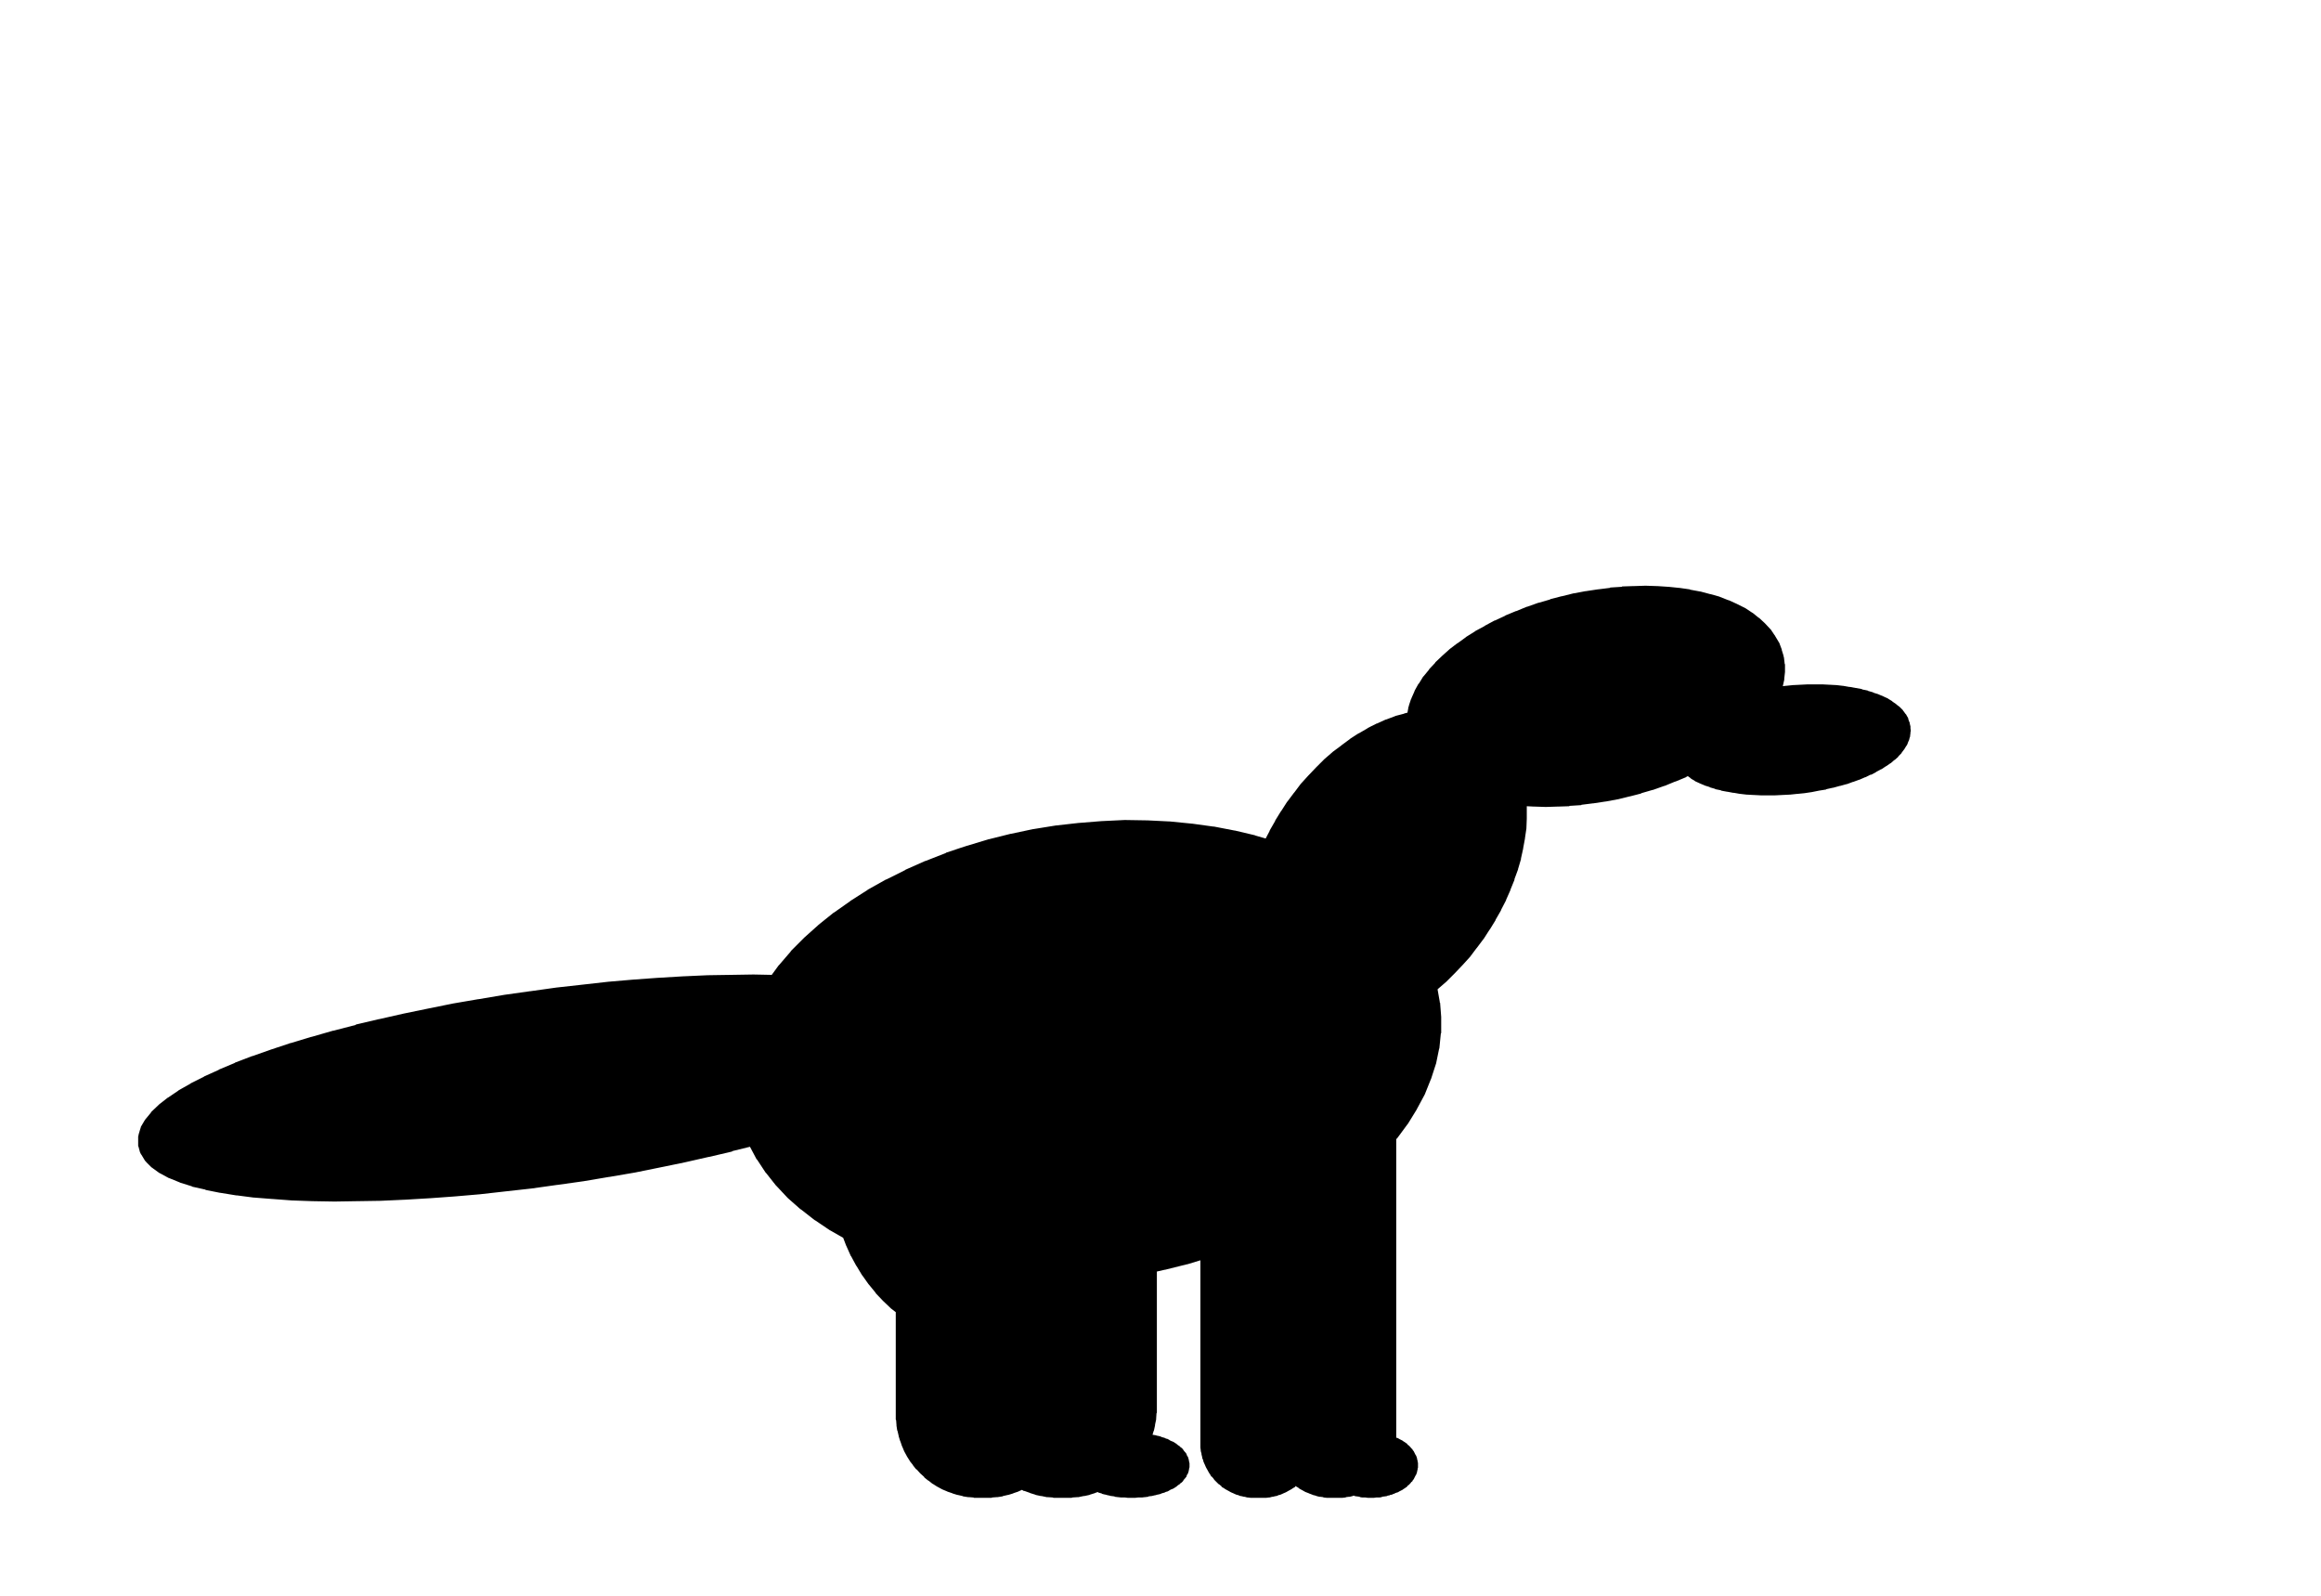
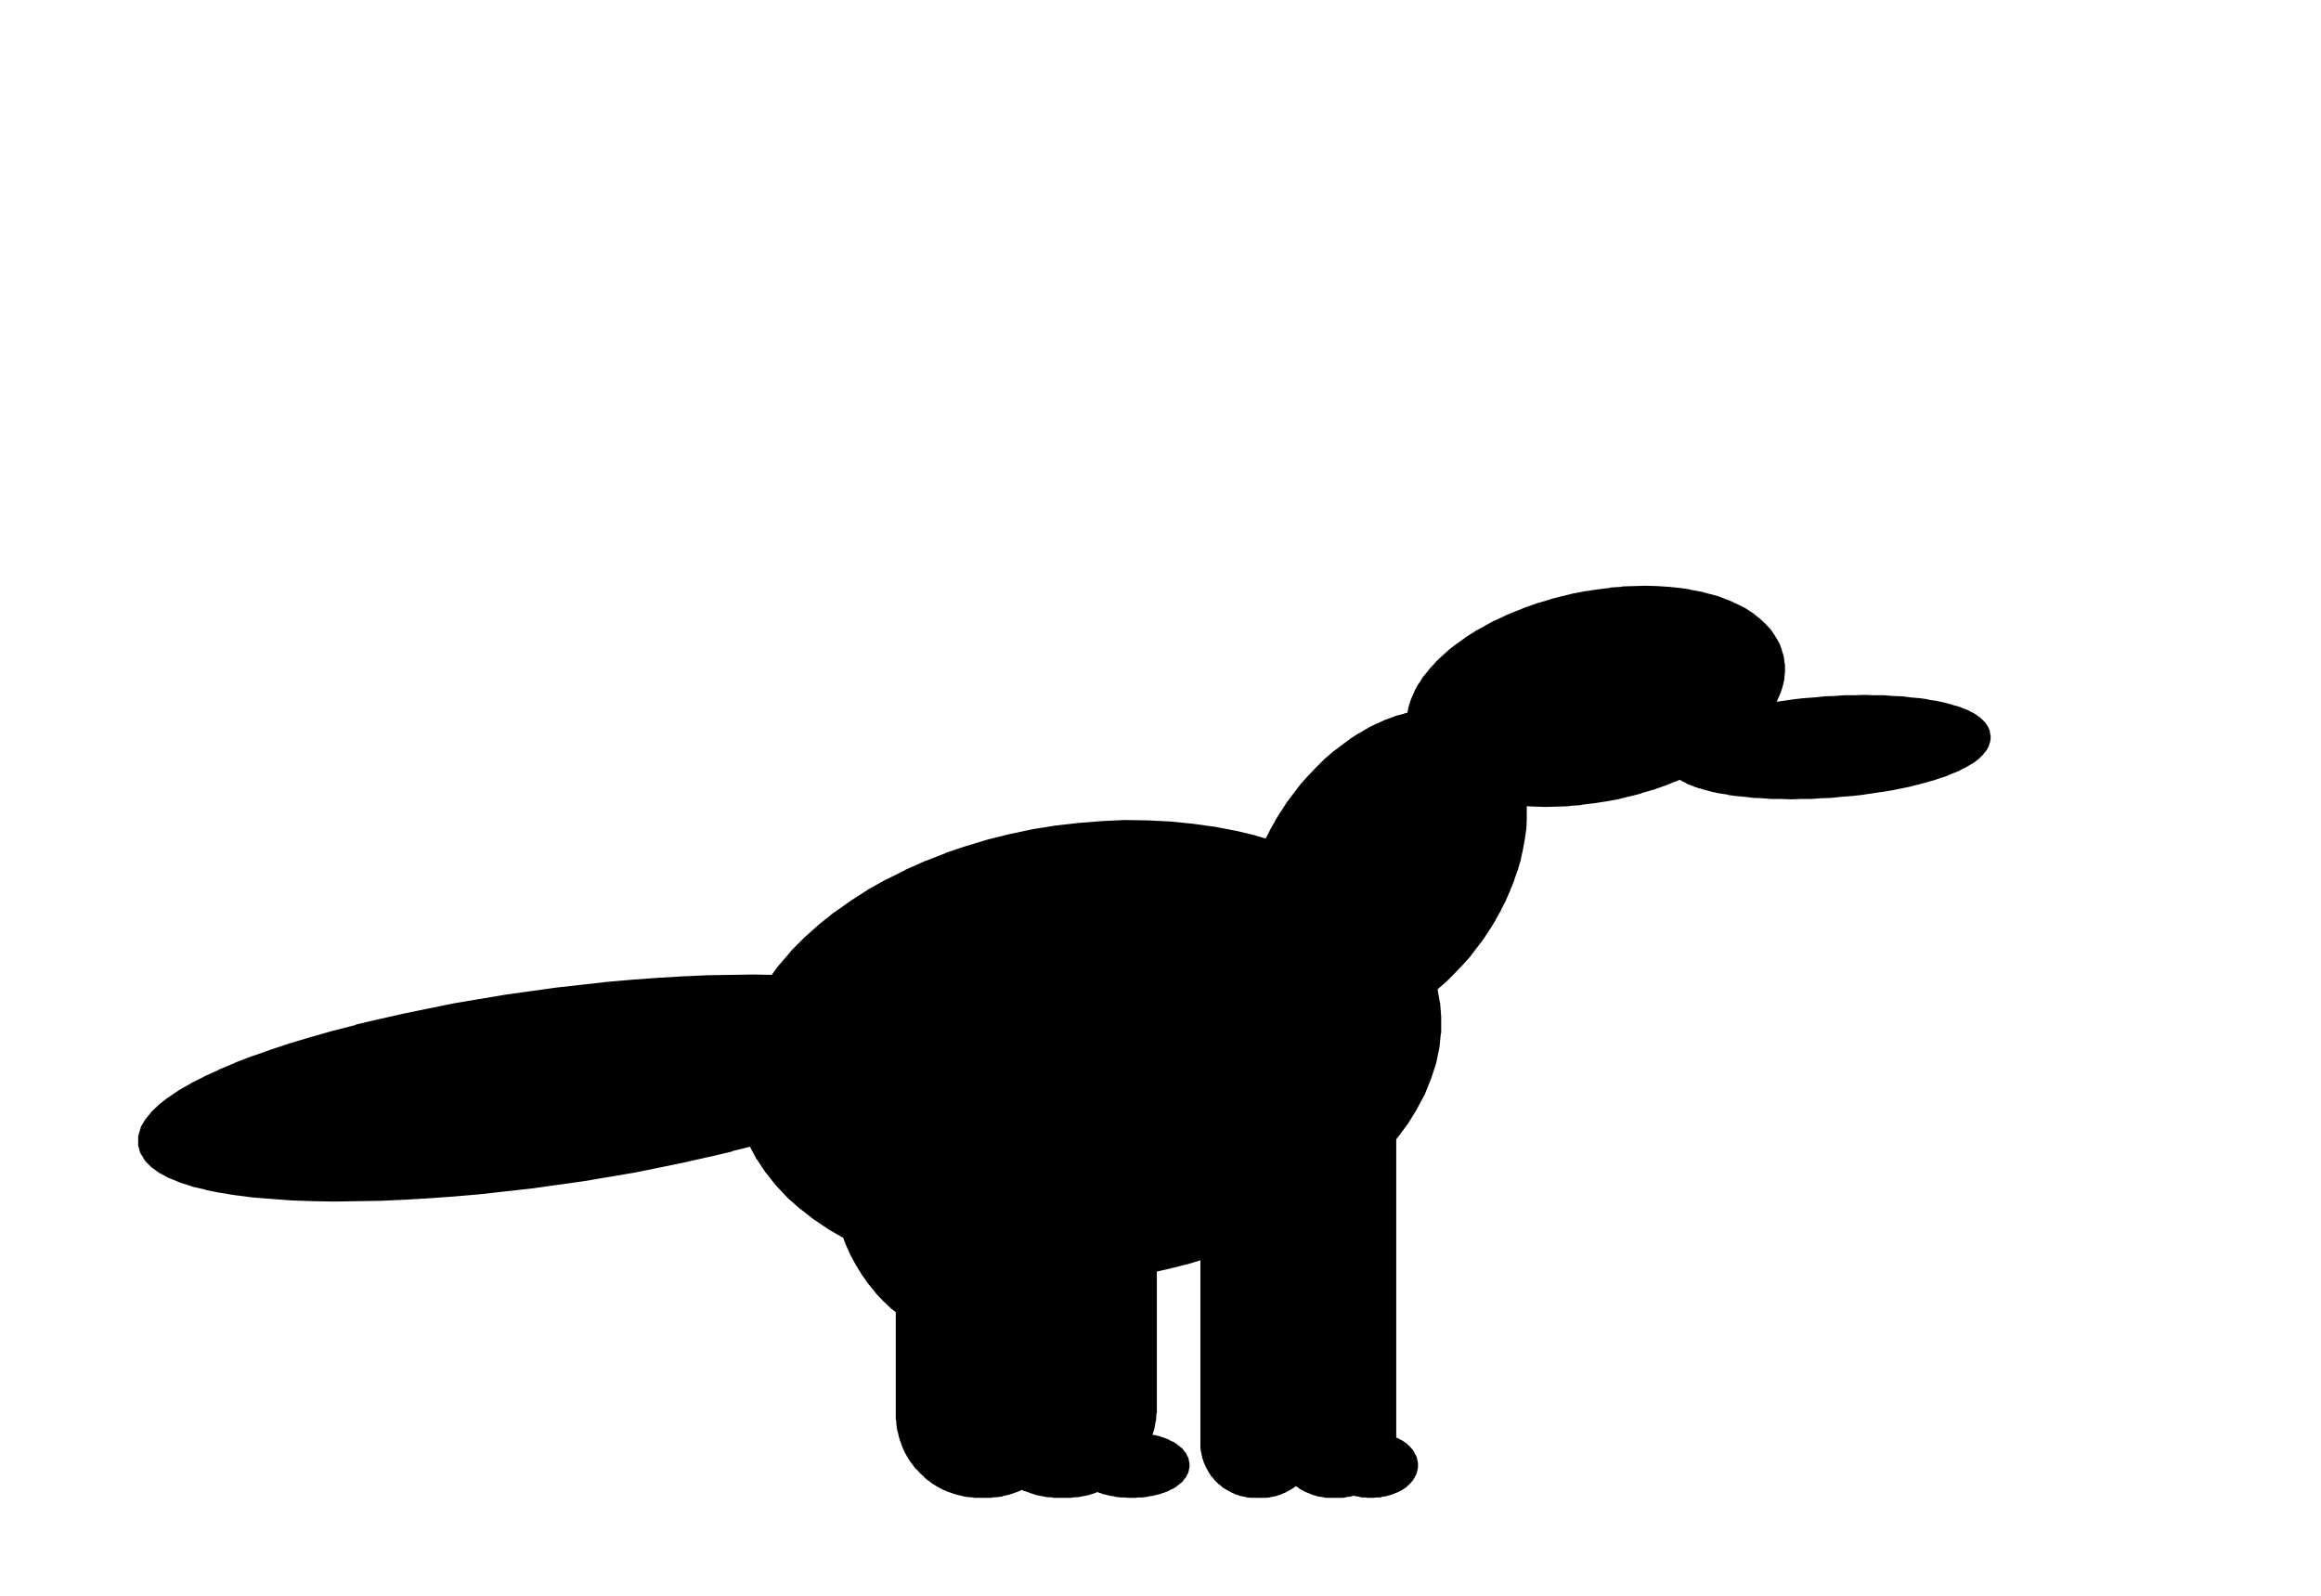
<svg xmlns="http://www.w3.org/2000/svg" version="1.1" width="640" height="440" viewBox="0 0 640 440">
-   <path fill="#000000" d="M206.8 316.2L201.9 317.4L201.9 317.5L195.5 319L195.4 319L188.8 320.5L182 321.9L175.1 323.3L168.1 324.5L168 324.5L160.9 325.7L153.8 326.7L153.7 326.7L146.6 327.7L139.4 328.5L132.3 329.3L125.3 329.9L118.4 330.4L118.3 330.4L111.6 330.8L111.5 330.8L104.9 331.1L98.5 331.2L98.4 331.2L92.3 331.3L92.2 331.3L86.3 331.2L86.2 331.2L80.6 331L80.5 331L75.2 330.6L75.1 330.6L70 330.2L69.9 330.2L65.3 329.6L65.1 329.6L60.8 328.9L60.7 328.9L56.7 328.1L56.6 328L53 327.2L52.9 327.1L49.7 326.1L49.5 326L46.8 324.9L46.5 324.8L44.3 323.6L44.1 323.5L43.9 323.4L42.1 322.1L42 322L41.8 321.9L41.7 321.8L40.3 320.4L40.2 320.2L40 320.1L39.9 319.9L39 318.4L38.9 318.3L38.8 318.1L38.7 317.9L38.6 317.7L38.2 316.2L38.1 316L38.1 315.8L38.1 315.6L38.1 315.5L38.1 315.3L38.1 313.7L38.1 313.5L38.1 313.3L38.2 313.1L38.2 312.9L38.7 311.2L38.8 311L38.8 310.8L38.9 310.6L39.9 308.9L40 308.8L40.1 308.6L40.2 308.5L41.6 306.8L41.7 306.6L41.8 306.5L43.7 304.7L43.9 304.5L46.2 302.7L46.4 302.6L49.2 300.7L49.3 300.6L52.5 298.8L52.6 298.7L56.2 296.9L56.3 296.8L60.3 295L60.4 294.9L64.7 293.1L64.8 293L69.5 291.2L69.6 291.2L74.7 289.4L80.1 287.6L80.2 287.6L85.8 285.9L85.9 285.9L91.8 284.2L91.9 284.2L98.1 282.6L98.1 282.5L104.5 281L104.6 281L111.2 279.5L118 278.1L124.9 276.7L131.9 275.5L132 275.5L139.1 274.3L146.2 273.3L146.3 273.3L153.4 272.3L160.6 271.5L167.7 270.7L174.7 270.1L181.6 269.6L181.7 269.6L188.4 269.2L188.5 269.2L195.1 268.9L201.5 268.8L201.6 268.8L207.7 268.7L207.8 268.7L212.8 268.8L214.7 266.2L214.9 266L218 262.4L218.1 262.2L221.6 258.7L221.8 258.5L225.6 255.1L225.7 255L229.8 251.7L230 251.6L234.4 248.5L234.5 248.4L239.2 245.4L239.3 245.3L244.3 242.5L244.4 242.5L249.6 239.9L249.7 239.8L255.1 237.4L255.2 237.4L260.8 235.2L260.9 235.1L266.6 233.2L266.7 233.2L272.6 231.4L272.7 231.4L278.7 229.9L278.8 229.9L284.9 228.6L285 228.6L291.2 227.6L291.3 227.6L297.5 226.9L297.6 226.9L303.8 226.4L303.9 226.4L310.1 226.1L310.2 226.1L316.3 226.2L316.4 226.2L322.5 226.5L322.6 226.5L328.6 227.1L328.7 227.1L334.5 227.9L334.7 227.9L340.4 229L340.5 229L346 230.3L346.2 230.4L349 231.2L350.1 229.1L350.1 229L351.6 226.4L351.6 226.3L353.2 223.7L353.3 223.6L354.9 221.1L355 221L356.8 218.6L356.9 218.5L358.7 216.1L358.8 216L360.8 213.8L360.9 213.7L362.9 211.6L363 211.5L365.1 209.4L365.2 209.3L367.4 207.4L367.5 207.3L369.8 205.6L369.9 205.5L372.2 203.8L372.3 203.7L374.6 202.2L374.7 202.2L377.1 200.8L377.2 200.7L379.6 199.5L379.7 199.5L382.1 198.4L382.2 198.4L384.6 197.5L384.8 197.4L387.1 196.8L387.3 196.7L388.1 196.5L388.4 194.8L388.5 194.7L388.5 194.5L389.1 192.7L389.2 192.6L389.2 192.5L390 190.7L390.1 190.4L391.1 188.6L391.3 188.4L392.4 186.6L392.6 186.4L394 184.7L394.1 184.5L395.7 182.8L395.8 182.6L397.6 180.9L397.7 180.8L399.6 179.1L399.7 179L401.8 177.4L402 177.3L404.2 175.7L404.3 175.6L406.7 174.1L406.8 174L409.4 172.6L409.5 172.5L412.1 171.1L412.2 171.1L415 169.8L415.1 169.7L418 168.5L418.1 168.5L421 167.3L421.1 167.3L424.2 166.2L424.3 166.2L427.4 165.3L427.5 165.2L430.6 164.4L430.7 164.4L433.9 163.6L434 163.6L437.2 163L437.3 163L440.6 162.5L440.7 162.5L443.9 162.1L444 162L447.2 161.8L447.3 161.7L450.4 161.6L450.6 161.6L453.7 161.5L453.8 161.5L456.8 161.6L457 161.6L460 161.8L460.1 161.8L463 162.1L463.1 162.1L465.9 162.5L466.1 162.6L468.8 163.1L468.9 163.1L471.5 163.8L471.6 163.8L474.1 164.5L474.3 164.6L476.6 165.5L476.7 165.5L478.9 166.5L479.1 166.6L481.1 167.6L481.3 167.7L483.1 168.9L483.3 169L484.9 170.3L485.1 170.4L486.6 171.8L486.7 171.9L486.8 172L488.1 173.4L488.2 173.5L488.3 173.6L489.3 175.1L489.4 175.2L489.5 175.4L490.4 176.9L490.5 177.1L490.6 177.2L491.2 178.8L491.3 179L491.3 179.2L491.8 180.8L491.8 181L491.9 181.2L492.1 182.9L492.1 183L492.2 183.2L492.2 184.9L492.2 185.1L492.2 185.3L492 187.1L492 187.2L492 187.4L491.6 189.2L492.4 189.1L492.5 189.1L494.4 188.9L494.5 188.9L496.5 188.8L498.5 188.7L498.6 188.7L500.5 188.7L500.6 188.7L502.5 188.7L504.4 188.8L504.5 188.8L506.3 188.9L506.4 188.9L508.1 189.1L508.2 189.1L509.9 189.4L510.1 189.4L511.7 189.7L511.8 189.7L513.4 190L513.5 190.1L515 190.4L515.1 190.5L516.5 190.9L516.6 191L517.9 191.4L518.1 191.5L519.3 192L519.5 192.1L520.6 192.6L520.7 192.7L521.7 193.3L521.9 193.5L522.8 194.1L523 194.3L523.8 194.9L523.9 195L524 195.1L524.7 195.8L524.8 196L524.9 196.1L525.4 196.8L525.6 197L525.7 197.2L526.1 197.9L526.2 198.1L526.2 198.3L526.5 199.1L526.6 199.3L526.6 199.5L526.8 200.3L526.8 200.6L526.8 200.8L526.9 201.6L526.8 201.8L526.8 202.1L526.7 202.9L526.7 203.1L526.6 203.3L526.4 204.1L526.3 204.3L526.2 204.5L525.9 205.3L525.8 205.5L525.7 205.6L525.2 206.4L525.1 206.6L525 206.7L524.4 207.5L524.3 207.7L523.5 208.5L523.4 208.7L522.5 209.5L522.3 209.6L521.4 210.4L521.2 210.5L520.2 211.2L520 211.3L518.8 212.1L518.7 212.1L517.4 212.8L517.3 212.9L516 213.6L515.8 213.6L514.4 214.3L514.3 214.3L512.7 215L512.6 215L511 215.6L510.9 215.6L509.3 216.2L509.2 216.2L507.4 216.7L507.3 216.7L505.5 217.2L505.4 217.2L503.6 217.6L503.5 217.7L501.6 218L499.6 218.4L497.6 218.7L495.6 218.9L495.5 218.9L493.6 219.1L493.5 219.1L491.5 219.2L489.5 219.3L489.4 219.3L487.5 219.3L487.4 219.3L485.5 219.3L483.6 219.2L483.5 219.2L481.7 219.1L481.6 219.1L479.9 218.9L479.8 218.9L478.1 218.6L477.9 218.6L476.3 218.3L476.2 218.3L474.6 218L474.5 217.9L473 217.6L472.9 217.5L471.5 217.1L471.4 217L470.1 216.6L469.9 216.5L468.7 216L468.5 215.9L467.4 215.4L467.3 215.3L466.3 214.7L466.1 214.5L465.4 214L465 214.2L464.9 214.3L462 215.5L461.9 215.5L459 216.7L458.9 216.7L455.8 217.8L455.7 217.8L452.6 218.7L452.5 218.8L449.4 219.6L449.3 219.6L446.1 220.4L446 220.4L442.8 221L442.7 221L439.4 221.5L439.3 221.5L436.1 221.9L436 222L432.8 222.2L432.7 222.3L429.6 222.4L429.4 222.4L426.3 222.5L426.2 222.5L423.2 222.4L423 222.4L421 222.3L421 222.8L421 223L421 225.5L421 225.7L420.9 228.3L420.9 228.4L420.5 231.1L420.5 231.2L420 233.9L420 234L419.4 236.7L419.4 236.9L418.6 239.6L418.6 239.7L417.6 242.4L417.6 242.6L416.5 245.3L416.5 245.4L415.3 248.1L415.3 248.2L413.9 250.9L413.9 251L412.4 253.6L412.4 253.7L410.8 256.3L410.7 256.4L409.1 258.9L409 259L407.2 261.4L407.1 261.5L405.3 263.9L405.2 264L403.2 266.2L403.1 266.3L401.1 268.4L401 268.5L398.9 270.6L398.8 270.7L396.6 272.6L396.5 272.7L396.4 272.8L397 276.2L397 276.4L397.1 276.5L397.4 280.4L397.4 280.6L397.4 280.7L397.4 284.7L397.4 284.8L397.3 285L396.9 289L396.8 289.3L396 293.2L395.9 293.5L394.6 297.5L394.5 297.7L392.9 301.7L392.8 301.9L390.7 305.8L390.6 306L388.2 309.9L388.1 310L385.3 313.8L385.1 314L385 314.1L385 396.4L385.3 396.5L385.4 396.5L385.9 396.8L386.1 396.9L386.5 397.1L386.7 397.2L387.1 397.5L387.3 397.6L387.7 397.9L387.9 398L388.2 398.4L388.4 398.5L388.7 398.8L388.9 399L389.2 399.4L389.4 399.5L389.6 399.9L389.8 400.1L390 400.5L390.1 400.7L390.3 401.1L390.5 401.4L390.6 401.7L390.7 401.9L390.7 402L390.8 402.4L390.8 402.6L390.9 402.7L390.9 403.1L391 403.3L391 403.4L391 403.8L391 404L391 404.2L391 404.6L391 404.7L390.9 404.9L390.9 405.3L390.8 405.4L390.8 405.6L390.7 406L390.7 406.1L390.6 406.3L390.5 406.6L390.3 406.9L390.1 407.3L390 407.5L389.8 407.9L389.6 408.1L389.4 408.5L389.2 408.6L388.9 409L388.7 409.2L388.4 409.5L388.2 409.6L387.9 410L387.7 410.1L387.3 410.4L387.1 410.5L386.7 410.8L386.5 410.9L386.1 411.1L385.9 411.2L385.4 411.5L385.3 411.5L384.7 411.7L384.6 411.8L384 412L383.9 412.1L383.3 412.2L383.2 412.3L382.6 412.4L382.5 412.5L381.9 412.6L381.8 412.6L381.1 412.7L381 412.8L380.4 412.9L380.2 412.9L379.6 412.9L379.5 412.9L378.8 413L378.7 413L378.1 413L377.9 413L377.3 413L377.2 413L376.5 412.9L376.4 412.9L375.8 412.9L375.6 412.9L375 412.8L374.9 412.7L374.2 412.6L374.1 412.6L373.5 412.5L373.4 412.4L373.3 412.4L373.2 412.4L373 412.5L372.2 412.7L372 412.7L371.2 412.8L371 412.9L370.1 413L369.9 413L369.1 413L369 413L367 413L366.9 413L366.1 413L365.9 413L365 412.9L364.8 412.8L364 412.7L363.8 412.7L363 412.5L362.8 412.4L362 412.2L361.8 412.1L361 411.8L360.8 411.7L360 411.4L359.8 411.3L359.1 410.9L358.9 410.8L358.2 410.4L358 410.2L357.3 409.8L357.3 409.7L357.2 409.8L357.1 410L356.4 410.4L356.3 410.5L355.6 410.9L355.4 411L354.7 411.4L354.5 411.5L353.8 411.8L353.6 411.9L352.9 412.2L352.7 412.2L352 412.5L351.8 412.5L351 412.7L350.8 412.7L350.1 412.9L349.9 412.9L349.1 413L348.9 413L348.1 413L348 413L346 413L345.9 413L345.1 413L344.9 413L344.1 412.9L343.9 412.9L343.2 412.7L343 412.7L342.2 412.5L342 412.5L341.3 412.2L341.1 412.2L340.4 411.9L340.2 411.8L339.5 411.5L339.3 411.4L338.6 411L338.4 410.9L337.7 410.5L337.6 410.4L336.9 410L336.8 409.8L336.2 409.3L336 409.2L335.5 408.7L335.3 408.5L334.8 408L334.7 407.8L334.2 407.2L334 407.1L333.6 406.4L333.5 406.3L333.1 405.6L333 405.4L332.6 404.7L332.5 404.5L332.2 403.8L332.1 403.6L331.8 402.9L331.8 402.7L331.5 402L331.5 401.8L331.3 401L331.3 400.8L331.1 400.1L331.1 399.9L331 399.1L331 398.9L331 398.1L331 398L331 347.5L327.4 348.6L327.3 348.6L321.3 350.1L321.2 350.1L319 350.6L319 351.9L319 352L319 388L319 388.1L319 389.5L318.9 389.7L318.8 391.2L318.8 391.4L318.5 392.8L318.5 393L318.2 394.4L318.1 394.6L317.8 395.6L318.4 395.7L318.5 395.7L319.2 395.9L319.3 395.9L320.1 396.1L320.2 396.2L320.9 396.4L321 396.4L321.6 396.7L321.8 396.7L322.4 397L322.5 397.1L323.1 397.4L323.2 397.4L323.8 397.7L323.9 397.8L324.4 398.1L324.6 398.3L325 398.6L325.2 398.7L325.6 399.1L325.8 399.2L326.2 399.6L326.3 399.8L326.6 400.2L326.7 400.3L326.8 400.4L327.1 400.8L327.2 400.9L327.2 401.1L327.4 401.5L327.5 401.6L327.6 401.8L327.7 402.2L327.8 402.4L327.8 402.6L327.9 403L327.9 403.2L328 403.4L328 403.8L328 404L328 404.2L328 404.6L327.9 404.8L327.9 405L327.8 405.4L327.8 405.6L327.7 405.8L327.6 406.2L327.5 406.4L327.4 406.5L327.2 406.9L327.2 407.1L327.1 407.2L326.8 407.6L326.7 407.7L326.6 407.8L326.3 408.2L326.2 408.4L325.8 408.8L325.6 408.9L325.2 409.3L325 409.4L324.6 409.7L324.4 409.9L323.9 410.2L323.8 410.3L323.2 410.6L323.1 410.6L322.5 410.9L322.4 411L321.8 411.3L321.6 411.3L321 411.6L320.9 411.6L320.2 411.8L320.1 411.9L319.3 412.1L319.2 412.1L318.5 412.3L318.4 412.3L317.6 412.5L317.5 412.5L316.7 412.6L316.6 412.7L315.8 412.8L315.7 412.8L314.9 412.9L314.8 412.9L313.9 412.9L313.8 412.9L313 413L312.9 413L312 413L311.1 413L311 413L310.2 412.9L310.1 412.9L309.2 412.9L309.1 412.9L308.3 412.8L308.2 412.8L307.4 412.7L307.3 412.6L306.5 412.5L306.4 412.5L305.6 412.3L305.5 412.3L304.8 412.1L304.7 412.1L303.9 411.9L303.8 411.8L303.1 411.6L303 411.6L302.7 411.4L302.1 411.6L301.9 411.7L300.6 412.1L300.4 412.2L299 412.5L298.8 412.5L297.4 412.8L297.2 412.8L295.7 412.9L295.5 413L294.1 413L294 413L292 413L291.9 413L290.5 413L290.3 412.9L288.8 412.8L288.6 412.8L287.2 412.5L287 412.5L285.6 412.2L285.4 412.1L284.1 411.7L283.9 411.6L282.5 411.1L282.3 411.1L281.8 410.8L280.9 411.2L280.7 411.3L279.5 411.7L279.3 411.8L278 412.2L277.9 412.2L276.6 412.5L276.4 412.6L275.1 412.8L274.9 412.8L273.6 412.9L273.4 413L272.1 413L272 413L270 413L269.9 413L268.6 413L268.4 412.9L267.1 412.8L266.9 412.8L265.6 412.6L265.4 412.5L264.1 412.2L264 412.2L262.7 411.8L262.5 411.7L261.3 411.3L261.1 411.2L259.9 410.7L259.7 410.6L258.6 410L258.4 409.9L257.3 409.2L257.1 409.1L256.1 408.3L255.9 408.2L254.9 407.4L254.8 407.2L253.8 406.3L253.7 406.2L252.8 405.2L252.6 405.1L251.8 404.1L251.7 403.9L250.9 402.9L250.8 402.7L250.1 401.6L250 401.4L249.4 400.3L249.3 400.1L248.8 398.9L248.7 398.7L248.3 397.5L248.2 397.3L247.8 396L247.8 395.9L247.5 394.6L247.4 394.4L247.2 393.1L247.2 392.9L247.1 391.6L247 391.4L247 390.1L247 390L247 361.8L245.7 360.8L245.6 360.7L243.6 358.8L243.4 358.6L241.5 356.6L241.4 356.4L239.6 354.2L239.5 354.1L237.8 351.7L237.7 351.6L236.2 349.1L236.1 349L234.7 346.4L234.6 346.3L233.4 343.6L233.3 343.4L232.5 341.3L229 339.3L228.8 339.2L224.8 336.5L224.6 336.4L220.9 333.5L220.7 333.4L217.3 330.4L217.1 330.2L214.1 327L213.9 326.8L211.3 323.5L211.1 323.3L208.8 319.8L208.6 319.6Z" />
+   <path fill="#000000" d="M206.8 316.2L201.9 317.4L201.9 317.5L195.5 319L195.4 319L188.8 320.5L182 321.9L175.1 323.3L168.1 324.5L168 324.5L160.9 325.7L153.8 326.7L153.7 326.7L146.6 327.7L139.4 328.5L132.3 329.3L125.3 329.9L118.4 330.4L118.3 330.4L111.6 330.8L111.5 330.8L104.9 331.1L98.5 331.2L98.4 331.2L92.3 331.3L92.2 331.3L86.3 331.2L86.2 331.2L80.6 331L80.5 331L75.2 330.6L75.1 330.6L70 330.2L69.9 330.2L65.3 329.6L65.1 329.6L60.8 328.9L60.7 328.9L56.7 328.1L56.6 328L53 327.2L52.9 327.1L49.7 326.1L49.5 326L46.8 324.9L46.5 324.8L44.3 323.6L44.1 323.5L43.9 323.4L42.1 322.1L42 322L41.8 321.9L41.7 321.8L40.3 320.4L40.2 320.2L40 320.1L39.9 319.9L39 318.4L38.9 318.3L38.8 318.1L38.7 317.9L38.6 317.7L38.2 316.2L38.1 316L38.1 315.8L38.1 315.6L38.1 315.5L38.1 315.3L38.1 313.7L38.1 313.5L38.1 313.3L38.2 313.1L38.2 312.9L38.7 311.2L38.8 311L38.8 310.8L38.9 310.6L39.9 308.9L40 308.8L40.1 308.6L40.2 308.5L41.6 306.8L41.7 306.6L41.8 306.5L43.7 304.7L43.9 304.5L46.2 302.7L46.4 302.6L49.2 300.7L49.3 300.6L52.5 298.8L52.6 298.7L56.2 296.9L56.3 296.8L60.3 295L60.4 294.9L64.7 293.1L64.8 293L69.5 291.2L69.6 291.2L74.7 289.4L80.1 287.6L80.2 287.6L85.8 285.9L85.9 285.9L91.8 284.2L91.9 284.2L98.1 282.6L98.1 282.5L104.5 281L104.6 281L111.2 279.5L118 278.1L124.9 276.7L131.9 275.5L132 275.5L139.1 274.3L146.2 273.3L146.3 273.3L153.4 272.3L160.6 271.5L167.7 270.7L174.7 270.1L181.6 269.6L181.7 269.6L188.4 269.2L188.5 269.2L195.1 268.9L201.5 268.8L201.6 268.8L207.7 268.7L207.8 268.7L212.8 268.8L214.7 266.2L214.9 266L218 262.4L218.1 262.2L221.6 258.7L221.8 258.5L225.6 255.1L225.7 255L229.8 251.7L230 251.6L234.4 248.5L234.5 248.4L239.2 245.4L239.3 245.3L244.3 242.5L244.4 242.5L249.6 239.9L249.7 239.8L255.1 237.4L255.2 237.4L260.8 235.2L260.9 235.1L266.6 233.2L266.7 233.2L272.6 231.4L272.7 231.4L278.7 229.9L278.8 229.9L284.9 228.6L285 228.6L291.2 227.6L291.3 227.6L297.5 226.9L297.6 226.9L303.8 226.4L303.9 226.4L310.1 226.1L310.2 226.1L316.3 226.2L316.4 226.2L322.5 226.5L322.6 226.5L328.6 227.1L328.7 227.1L334.5 227.9L334.7 227.9L340.4 229L340.5 229L346 230.3L346.2 230.4L349 231.2L350.1 229.1L350.1 229L351.6 226.4L351.6 226.3L353.2 223.7L353.3 223.6L354.9 221.1L355 221L356.8 218.6L356.9 218.5L358.7 216.1L358.8 216L360.8 213.8L360.9 213.7L362.9 211.6L363 211.5L365.1 209.4L365.2 209.3L367.4 207.4L367.5 207.3L369.8 205.6L369.9 205.5L372.2 203.8L372.3 203.7L374.6 202.2L374.7 202.2L377.1 200.8L377.2 200.7L379.6 199.5L379.7 199.5L382.1 198.4L382.2 198.4L384.6 197.5L384.8 197.4L387.1 196.8L387.3 196.7L388.1 196.5L388.4 194.8L388.5 194.7L388.5 194.5L389.1 192.7L389.2 192.6L389.2 192.5L390 190.7L390.1 190.4L391.1 188.6L391.3 188.4L392.4 186.6L392.6 186.4L394 184.7L394.1 184.5L395.7 182.8L395.8 182.6L397.6 180.9L397.7 180.8L399.6 179.1L399.7 179L401.8 177.4L402 177.3L404.2 175.7L404.3 175.6L406.7 174.1L406.8 174L409.4 172.6L409.5 172.5L412.1 171.1L412.2 171.1L415 169.8L415.1 169.7L418 168.5L418.1 168.5L421 167.3L421.1 167.3L424.2 166.2L424.3 166.2L427.4 165.3L427.5 165.2L430.6 164.4L430.7 164.4L433.9 163.6L434 163.6L437.2 163L437.3 163L440.6 162.5L440.7 162.5L443.9 162.1L444 162L447.2 161.8L447.3 161.7L450.4 161.6L450.6 161.6L453.7 161.5L453.8 161.5L456.8 161.6L457 161.6L460 161.8L460.1 161.8L463 162.1L463.1 162.1L465.9 162.5L466.1 162.6L468.8 163.1L468.9 163.1L471.5 163.8L471.6 163.8L474.1 164.5L474.3 164.6L476.6 165.5L476.7 165.5L478.9 166.5L479.1 166.6L481.1 167.6L481.3 167.7L483.1 168.9L483.3 169L484.9 170.3L485.1 170.4L486.6 171.8L486.7 171.9L486.8 172L488.1 173.4L488.2 173.5L488.3 173.6L489.3 175.1L489.4 175.2L489.5 175.4L490.4 176.9L490.5 177.1L490.6 177.2L491.2 178.8L491.3 179L491.3 179.2L491.8 180.8L491.8 181L491.9 181.2L492.1 182.9L492.1 183L492.2 183.2L492.2 184.9L492.2 185.1L492.2 185.3L492 187.1L492 187.2L492 187.4L491.6 189.2L491.5 189.3L491.5 189.5L490.9 191.3L490.8 191.4L490.8 191.5L490 193.3L489.9 193.5L492 193.2L494.7 192.8L497.4 192.5L497.5 192.5L500.2 192.3L500.3 192.3L503 192L505.8 191.9L508.6 191.7L511.3 191.7L511.4 191.7L514.1 191.6L516.8 191.7L519.4 191.7L519.5 191.7L522 191.9L522.1 191.9L524.5 192L524.6 192L526.9 192.3L527 192.3L529.2 192.5L529.3 192.5L531.5 192.8L531.6 192.9L533.6 193.2L533.7 193.2L535.6 193.6L535.7 193.6L537.5 194.1L537.6 194.1L539.2 194.6L539.4 194.6L540.9 195.1L541 195.2L542.4 195.7L542.6 195.8L543.7 196.4L544 196.5L545 197.1L545.1 197.2L545.2 197.3L546.1 197.9L546.2 198.1L546.4 198.2L547 198.8L547.2 199L547.3 199.1L547.4 199.2L547.9 199.9L548 200.1L548.1 200.2L548.2 200.4L548.5 201.1L548.6 201.3L548.6 201.4L548.7 201.6L548.7 201.8L548.8 202.5L548.9 202.7L548.9 202.9L548.9 203L548.9 203.2L548.9 204L548.8 204.1L548.8 204.3L548.8 204.5L548.7 204.7L548.5 205.4L548.4 205.6L548.4 205.8L548.3 205.9L547.9 206.7L547.8 206.8L547.7 207L547.6 207.1L547 207.8L546.9 208L546.8 208.1L546 208.9L545.9 209L545.8 209.1L544.9 209.8L544.7 210L543.6 210.7L543.4 210.8L542.2 211.5L542 211.6L540.6 212.3L540.5 212.4L538.9 213.1L538.8 213.1L537.1 213.8L537 213.9L535.2 214.5L535.1 214.5L533.1 215.2L533 215.2L530.9 215.8L528.7 216.4L528.6 216.4L526.3 217L526.2 217L523.8 217.5L521.3 218L521.2 218L518.7 218.4L518.6 218.4L516 218.8L513.3 219.2L510.6 219.5L510.5 219.5L507.8 219.7L507.7 219.7L505 220L502.2 220.1L499.4 220.3L496.7 220.3L496.6 220.3L493.9 220.4L491.2 220.3L488.6 220.3L488.5 220.3L486 220.1L485.9 220.1L483.5 220L483.4 220L481.1 219.7L481 219.7L478.8 219.5L478.7 219.5L476.5 219.2L476.4 219.1L474.4 218.8L474.3 218.8L472.4 218.4L472.3 218.4L470.5 217.9L470.4 217.9L468.8 217.4L468.6 217.4L467.1 216.9L467 216.8L465.6 216.3L465.4 216.2L464.3 215.6L464 215.5L463.2 215L462 215.5L461.9 215.5L459 216.7L458.9 216.7L455.8 217.8L455.7 217.8L452.6 218.7L452.5 218.8L449.4 219.6L449.3 219.6L446.1 220.4L446 220.4L442.8 221L442.7 221L439.4 221.5L439.3 221.5L436.1 221.9L436 222L432.8 222.2L432.7 222.3L429.6 222.4L429.4 222.4L426.3 222.5L426.2 222.5L423.2 222.4L423 222.4L421 222.3L421 222.8L421 223L421 225.5L421 225.7L420.9 228.3L420.9 228.4L420.5 231.1L420.5 231.2L420 233.9L420 234L419.4 236.7L419.4 236.9L418.6 239.6L418.6 239.7L417.6 242.4L417.6 242.6L416.5 245.3L416.5 245.4L415.3 248.1L415.3 248.2L413.9 250.9L413.9 251L412.4 253.6L412.4 253.7L410.8 256.3L410.7 256.4L409.1 258.9L409 259L407.2 261.4L407.1 261.5L405.3 263.9L405.2 264L403.2 266.2L403.1 266.3L401.1 268.4L401 268.5L398.9 270.6L398.8 270.7L396.6 272.6L396.5 272.7L396.4 272.8L397 276.2L397 276.4L397.1 276.5L397.4 280.4L397.4 280.6L397.4 280.7L397.4 284.7L397.4 284.8L397.3 285L396.9 289L396.8 289.3L396 293.2L395.9 293.5L394.6 297.5L394.5 297.7L392.9 301.7L392.8 301.9L390.7 305.8L390.6 306L388.2 309.9L388.1 310L385.3 313.8L385.1 314L385 314.1L385 396.4L385.3 396.5L385.4 396.5L385.9 396.8L386.1 396.9L386.5 397.1L386.7 397.2L387.1 397.5L387.3 397.6L387.7 397.9L387.9 398L388.2 398.4L388.4 398.5L388.7 398.8L388.9 399L389.2 399.4L389.4 399.5L389.6 399.9L389.8 400.1L390 400.5L390.1 400.7L390.3 401.1L390.5 401.4L390.6 401.7L390.7 401.9L390.7 402L390.8 402.4L390.8 402.6L390.9 402.7L390.9 403.1L391 403.3L391 403.4L391 403.8L391 404L391 404.2L391 404.6L391 404.7L390.9 404.9L390.9 405.3L390.8 405.4L390.8 405.6L390.7 406L390.7 406.1L390.6 406.3L390.5 406.6L390.3 406.9L390.1 407.3L390 407.5L389.8 407.9L389.6 408.1L389.4 408.5L389.2 408.6L388.9 409L388.7 409.2L388.4 409.5L388.2 409.6L387.9 410L387.7 410.1L387.3 410.4L387.1 410.5L386.7 410.8L386.5 410.9L386.1 411.1L385.9 411.2L385.4 411.5L385.3 411.5L384.7 411.7L384.6 411.8L384 412L383.9 412.1L383.3 412.2L383.2 412.3L382.6 412.4L382.5 412.5L381.9 412.6L381.8 412.6L381.1 412.7L381 412.8L380.4 412.9L380.2 412.9L379.6 412.9L379.5 412.9L378.8 413L378.7 413L378.1 413L377.9 413L377.3 413L377.2 413L376.5 412.9L376.4 412.9L375.8 412.9L375.6 412.9L375 412.8L374.9 412.7L374.2 412.6L374.1 412.6L373.5 412.5L373.4 412.4L373.3 412.4L373.2 412.4L373 412.5L372.2 412.7L372 412.7L371.2 412.8L371 412.9L370.1 413L369.9 413L369.1 413L369 413L367 413L366.9 413L366.1 413L365.9 413L365 412.9L364.8 412.8L364 412.7L363.8 412.7L363 412.5L362.8 412.4L362 412.2L361.8 412.1L361 411.8L360.8 411.7L360 411.4L359.8 411.3L359.1 410.9L358.9 410.8L358.2 410.4L358 410.2L357.3 409.8L357.3 409.7L357.2 409.8L357.1 410L356.4 410.4L356.3 410.5L355.6 410.9L355.4 411L354.7 411.4L354.5 411.5L353.8 411.8L353.6 411.9L352.9 412.2L352.7 412.2L352 412.5L351.8 412.5L351 412.7L350.8 412.7L350.1 412.9L349.9 412.9L349.1 413L348.9 413L348.1 413L348 413L346 413L345.9 413L345.1 413L344.9 413L344.1 412.9L343.9 412.9L343.2 412.7L343 412.7L342.2 412.5L342 412.5L341.3 412.2L341.1 412.2L340.4 411.9L340.2 411.8L339.5 411.5L339.3 411.4L338.6 411L338.4 410.9L337.7 410.5L337.6 410.4L336.9 410L336.8 409.8L336.2 409.3L336 409.2L335.5 408.7L335.3 408.5L334.8 408L334.7 407.8L334.2 407.2L334 407.1L333.6 406.4L333.5 406.3L333.1 405.6L333 405.4L332.6 404.7L332.5 404.5L332.2 403.8L332.1 403.6L331.8 402.9L331.8 402.7L331.5 402L331.5 401.8L331.3 401L331.3 400.8L331.1 400.1L331.1 399.9L331 399.1L331 398.9L331 398.1L331 398L331 347.5L327.4 348.6L327.3 348.6L321.3 350.1L321.2 350.1L319 350.6L319 351.9L319 352L319 388L319 388.1L319 389.5L318.9 389.7L318.8 391.2L318.8 391.4L318.5 392.8L318.5 393L318.2 394.4L318.1 394.6L317.8 395.6L318.4 395.7L318.5 395.7L319.2 395.9L319.3 395.9L320.1 396.1L320.2 396.2L320.9 396.4L321 396.4L321.6 396.7L321.8 396.7L322.4 397L322.5 397.1L323.1 397.4L323.2 397.4L323.8 397.7L323.9 397.8L324.4 398.1L324.6 398.3L325 398.6L325.2 398.7L325.6 399.1L325.8 399.2L326.2 399.6L326.3 399.8L326.6 400.2L326.7 400.3L326.8 400.4L327.1 400.8L327.2 400.9L327.2 401.1L327.4 401.5L327.5 401.6L327.6 401.8L327.7 402.2L327.8 402.4L327.8 402.6L327.9 403L327.9 403.2L328 403.4L328 403.8L328 404L328 404.2L328 404.6L327.9 404.8L327.9 405L327.8 405.4L327.8 405.6L327.7 405.8L327.6 406.2L327.5 406.4L327.4 406.5L327.2 406.9L327.2 407.1L327.1 407.2L326.8 407.6L326.7 407.7L326.6 407.8L326.3 408.2L326.2 408.4L325.8 408.8L325.6 408.9L325.2 409.3L325 409.4L324.6 409.7L324.4 409.9L323.9 410.2L323.8 410.3L323.2 410.6L323.1 410.6L322.5 410.9L322.4 411L321.8 411.3L321.6 411.3L321 411.6L320.9 411.6L320.2 411.8L320.1 411.9L319.3 412.1L319.2 412.1L318.5 412.3L318.4 412.3L317.6 412.5L317.5 412.5L316.7 412.6L316.6 412.7L315.8 412.8L315.7 412.8L314.9 412.9L314.8 412.9L313.9 412.9L313.8 412.9L313 413L312.9 413L312 413L311.1 413L311 413L310.2 412.9L310.1 412.9L309.2 412.9L309.1 412.9L308.3 412.8L308.2 412.8L307.4 412.7L307.3 412.6L306.5 412.5L306.4 412.5L305.6 412.3L305.5 412.3L304.8 412.1L304.7 412.1L303.9 411.9L303.8 411.8L303.1 411.6L303 411.6L302.7 411.4L302.1 411.6L301.9 411.7L300.6 412.1L300.4 412.2L299 412.5L298.8 412.5L297.4 412.8L297.2 412.8L295.7 412.9L295.5 413L294.1 413L294 413L292 413L291.9 413L290.5 413L290.3 412.9L288.8 412.8L288.6 412.8L287.2 412.5L287 412.5L285.6 412.2L285.4 412.1L284.1 411.7L283.9 411.6L282.5 411.1L282.3 411.1L281.8 410.8L280.9 411.2L280.7 411.3L279.5 411.7L279.3 411.8L278 412.2L277.9 412.2L276.6 412.5L276.4 412.6L275.1 412.8L274.9 412.8L273.6 412.9L273.4 413L272.1 413L272 413L270 413L269.9 413L268.6 413L268.4 412.9L267.1 412.8L266.9 412.8L265.6 412.6L265.4 412.5L264.1 412.2L264 412.2L262.7 411.8L262.5 411.7L261.3 411.3L261.1 411.2L259.9 410.7L259.7 410.6L258.6 410L258.4 409.9L257.3 409.2L257.1 409.1L256.1 408.3L255.9 408.2L254.9 407.4L254.8 407.2L253.8 406.3L253.7 406.2L252.8 405.2L252.6 405.1L251.8 404.1L251.7 403.9L250.9 402.9L250.8 402.7L250.1 401.6L250 401.4L249.4 400.3L249.3 400.1L248.8 398.9L248.7 398.7L248.3 397.5L248.2 397.3L247.8 396L247.8 395.9L247.5 394.6L247.4 394.4L247.2 393.1L247.2 392.9L247.1 391.6L247 391.4L247 390.1L247 390L247 361.8L245.7 360.8L245.6 360.7L243.6 358.8L243.4 358.6L241.5 356.6L241.4 356.4L239.6 354.2L239.5 354.1L237.8 351.7L237.7 351.6L236.2 349.1L236.1 349L234.7 346.4L234.6 346.3L233.4 343.6L233.3 343.4L232.5 341.3L229 339.3L228.8 339.2L224.8 336.5L224.6 336.4L220.9 333.5L220.7 333.4L217.3 330.4L217.1 330.2L214.1 327L213.9 326.8L211.3 323.5L211.1 323.3L208.8 319.8L208.6 319.6Z" />
</svg>
